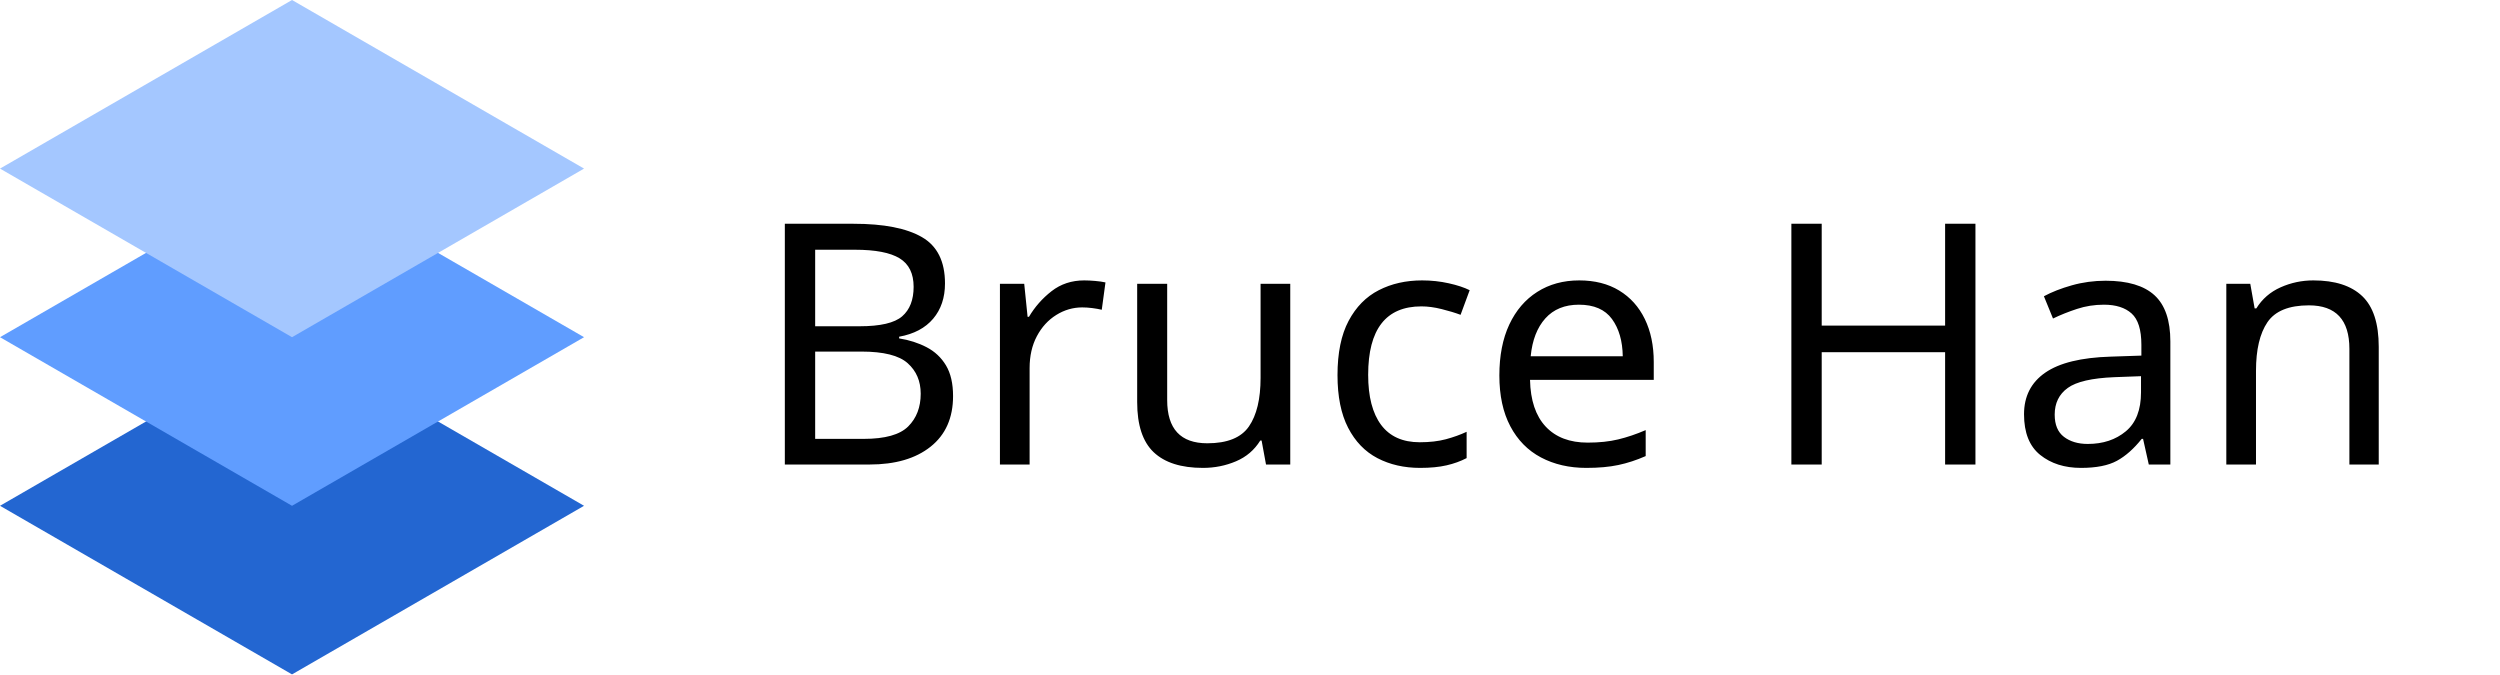
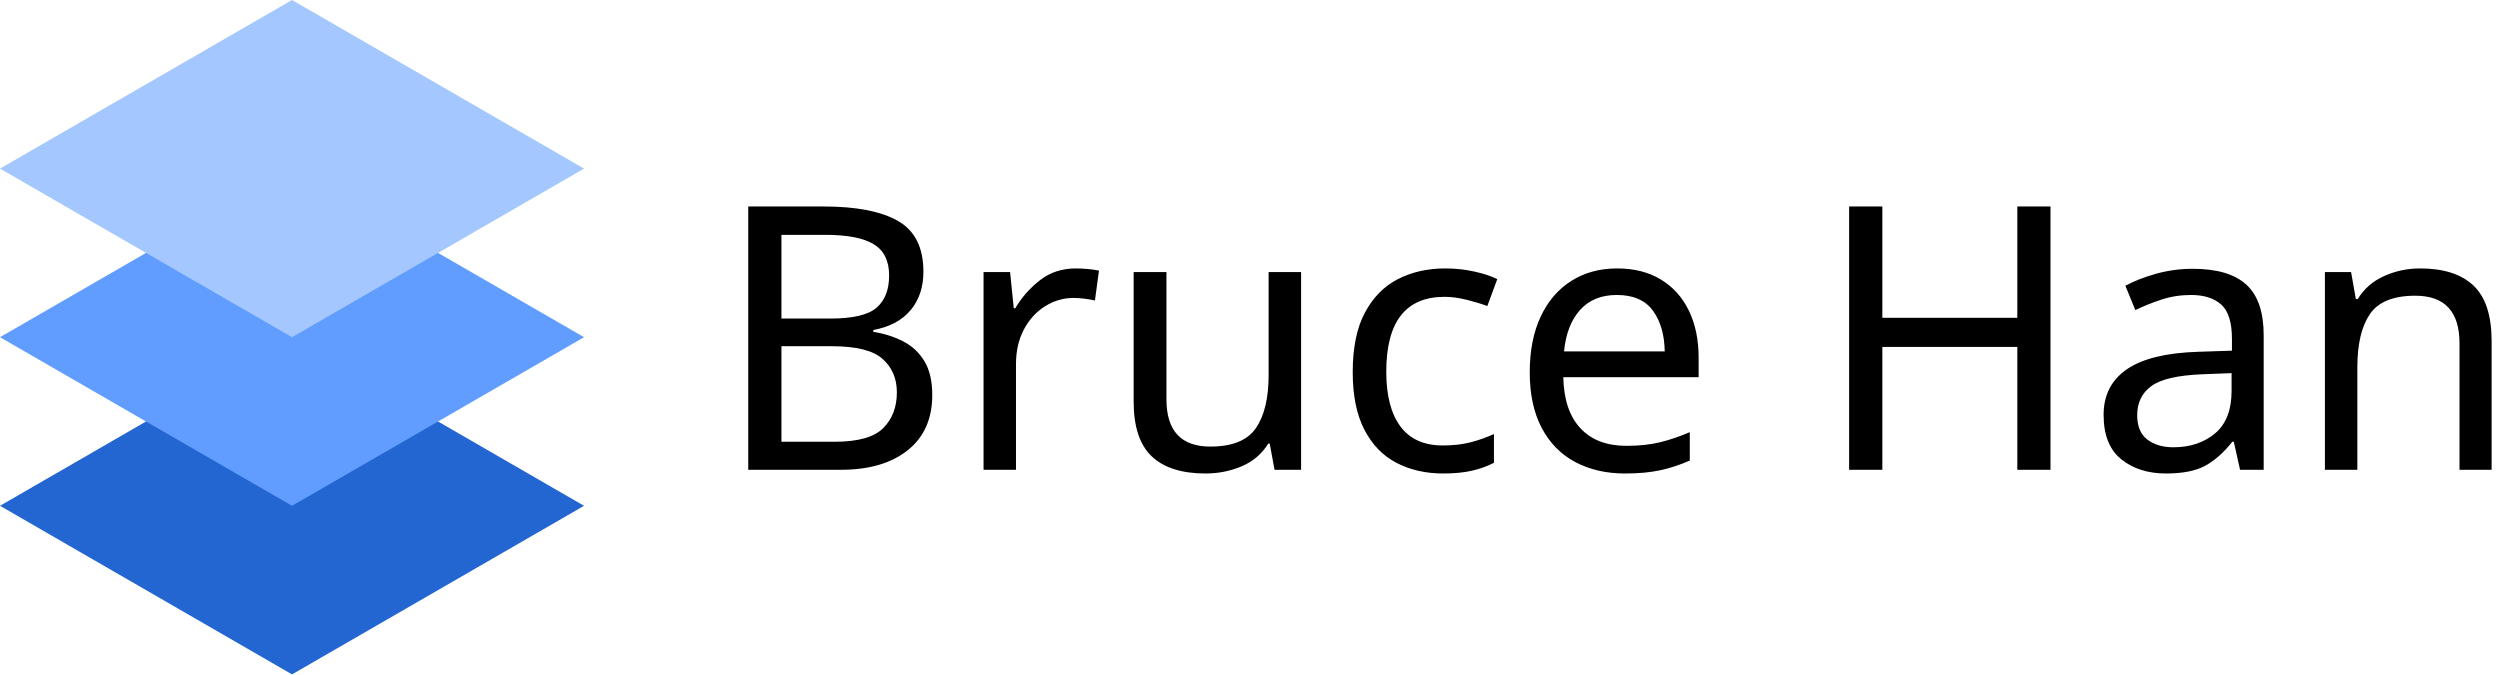
- <svg xmlns="http://www.w3.org/2000/svg" width="949" height="256" viewbox="0 0 949 256" version="1.1">
+ <svg xmlns="http://www.w3.org/2000/svg" width="949" height="256" version="1.1" viewbox="0 0 949 256">
  <g>
-     <path id="svg_1" d="m110.851,128l110.851,64l-110.851,64l-110.851,-64l110.851,-64z" fill="#2366d1" />
-     <path id="svg_2" d="m110.851,64l110.851,64l-110.851,64l-110.851,-64l110.851,-64z" fill="#609dff" />
-     <path id="svg_3" d="m110.851,0l110.851,64l-110.851,64l-110.851,-64l110.851,-64z" fill="#a4c7ff" />
-     <text xml:space="preserve" text-anchor="start" font-family="Noto Sans JP" font-size="128" stroke-width="0" fill="#000000" id="svg_6" y="176.333" x="285.5" stroke="null">Bruce Han</text>
+     <path fill="#2366d1" d="m110.851,128l110.851,64l-110.851,64l-110.851,-64l110.851,-64z" id="svg_1" />
+     <path fill="#609dff" d="m110.851,64l110.851,64l-110.851,64l-110.851,-64l110.851,-64z" id="svg_2" />
+     <path fill="#a4c7ff" d="m110.851,0l110.851,64l-110.851,64l-110.851,-64l110.851,-64z" id="svg_3" />
+     <text transform="matrix(1 0 0 1 0 0)" font-weight="normal" font-style="normal" stroke="null" x="270.448" y="178.333" id="svg_6" fill="#000000" stroke-width="2" font-size="140" font-family="'Asap'" text-anchor="start" xml:space="preserve">Bruce Han</text>
  </g>
</svg>
